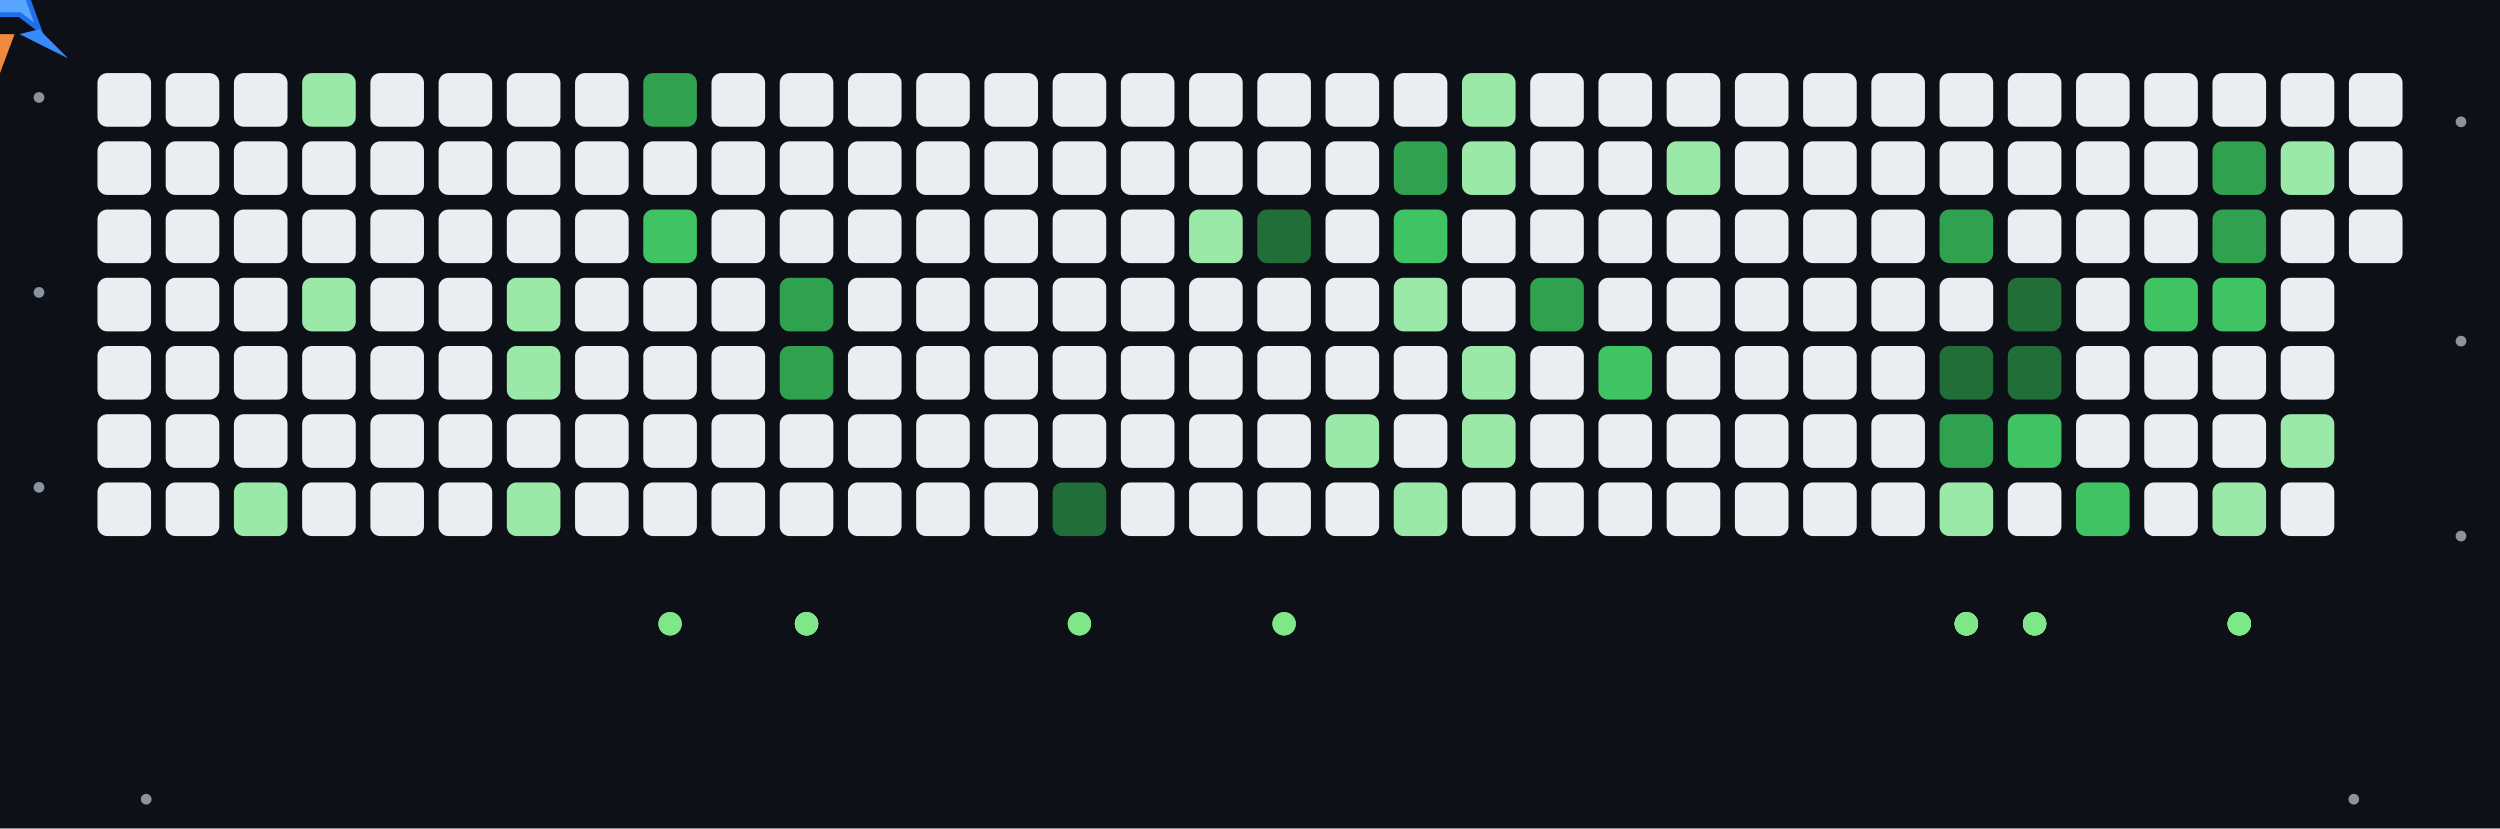
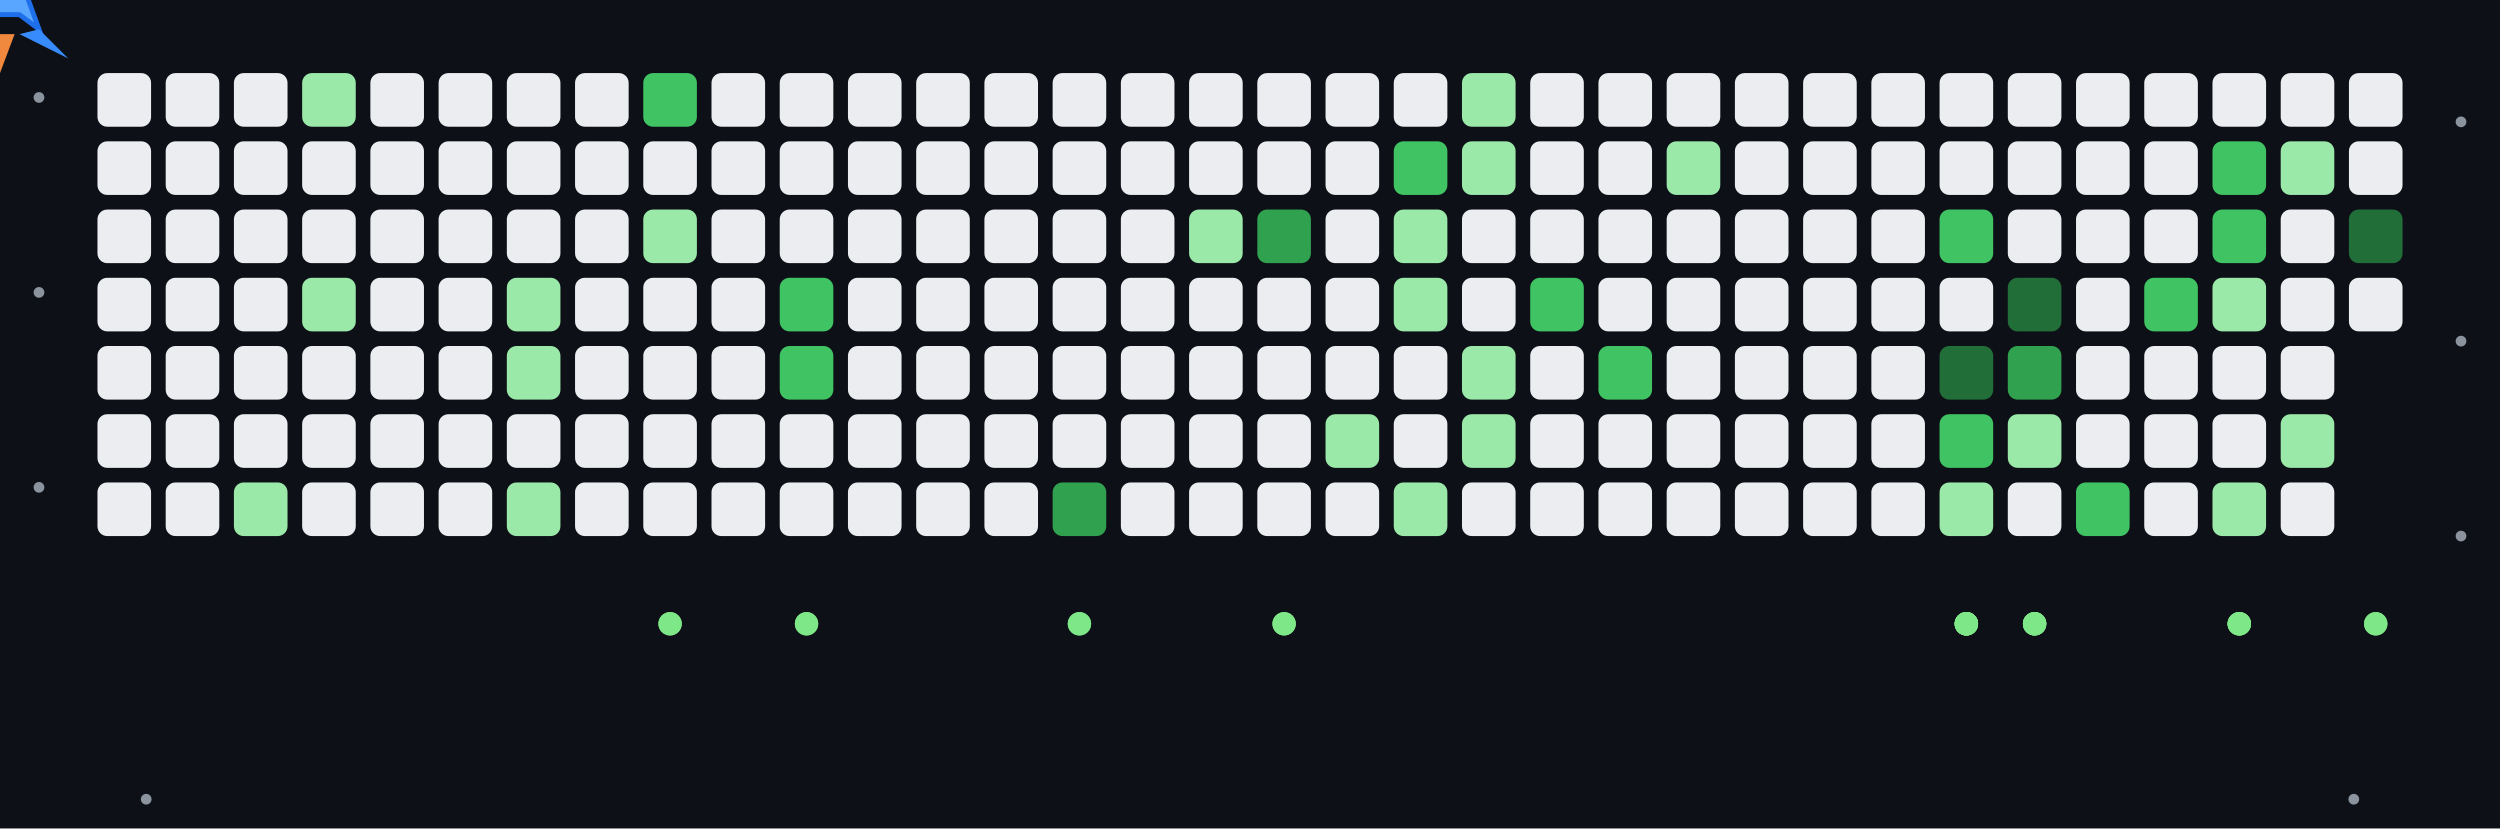
<svg xmlns="http://www.w3.org/2000/svg" viewBox="0 0 513 170">
  <rect x="0" y="0" width="513" height="170" fill="#0d1117" />
  <circle cx="8" cy="20" r="1.1" fill="#8b949e">
    <animate attributeName="opacity" values="0.2;1;0.2" dur="1.2s" repeatCount="indefinite" />
  </circle>
  <circle cx="8" cy="60" r="1.1" fill="#8b949e">
    <animate attributeName="opacity" values="0.2;1;0.2" dur="1.6s" repeatCount="indefinite" />
  </circle>
  <circle cx="8" cy="100" r="1.1" fill="#8b949e">
    <animate attributeName="opacity" values="0.2;1;0.2" dur="2s" repeatCount="indefinite" />
  </circle>
  <circle cx="505" cy="25" r="1.1" fill="#8b949e">
    <animate attributeName="opacity" values="0.2;1;0.2" dur="1.2s" repeatCount="indefinite" />
  </circle>
  <circle cx="505" cy="70" r="1.1" fill="#8b949e">
    <animate attributeName="opacity" values="0.2;1;0.2" dur="1.6s" repeatCount="indefinite" />
  </circle>
  <circle cx="505" cy="110" r="1.1" fill="#8b949e">
    <animate attributeName="opacity" values="0.2;1;0.2" dur="2s" repeatCount="indefinite" />
  </circle>
  <circle cx="30" cy="164" r="1.1" fill="#8b949e">
    <animate attributeName="opacity" values="0.2;1;0.2" dur="1.2s" repeatCount="indefinite" />
  </circle>
  <circle cx="483" cy="164" r="1.1" fill="#8b949e">
    <animate attributeName="opacity" values="0.2;1;0.2" dur="1.6s" repeatCount="indefinite" />
  </circle>
  <g id="grid">
    <rect x="20.00" y="15.00" width="11" height="11" rx="2" ry="2" fill="#ebedf0" />
    <rect x="20.00" y="29.00" width="11" height="11" rx="2" ry="2" fill="#ebedf0" />
    <rect x="20.00" y="43.00" width="11" height="11" rx="2" ry="2" fill="#ebedf0" />
    <rect x="20.00" y="57.00" width="11" height="11" rx="2" ry="2" fill="#ebedf0" />
    <rect x="20.00" y="71.00" width="11" height="11" rx="2" ry="2" fill="#ebedf0" />
    <rect x="20.00" y="85.00" width="11" height="11" rx="2" ry="2" fill="#ebedf0" />
    <rect x="20.00" y="99.00" width="11" height="11" rx="2" ry="2" fill="#ebedf0" />
    <rect x="34.00" y="15.00" width="11" height="11" rx="2" ry="2" fill="#ebedf0" />
    <rect x="34.00" y="29.00" width="11" height="11" rx="2" ry="2" fill="#ebedf0" />
    <rect x="34.00" y="43.00" width="11" height="11" rx="2" ry="2" fill="#ebedf0" />
    <rect x="34.00" y="57.00" width="11" height="11" rx="2" ry="2" fill="#ebedf0" />
    <rect x="34.00" y="71.00" width="11" height="11" rx="2" ry="2" fill="#ebedf0" />
    <rect x="34.00" y="85.00" width="11" height="11" rx="2" ry="2" fill="#ebedf0" />
    <rect x="34.00" y="99.00" width="11" height="11" rx="2" ry="2" fill="#ebedf0" />
    <rect x="48.00" y="15.00" width="11" height="11" rx="2" ry="2" fill="#ebedf0" />
    <rect x="48.00" y="29.00" width="11" height="11" rx="2" ry="2" fill="#ebedf0" />
    <rect x="48.00" y="43.00" width="11" height="11" rx="2" ry="2" fill="#ebedf0" />
    <rect x="48.00" y="57.00" width="11" height="11" rx="2" ry="2" fill="#ebedf0" />
    <rect x="48.00" y="71.00" width="11" height="11" rx="2" ry="2" fill="#ebedf0" />
    <rect x="48.00" y="85.00" width="11" height="11" rx="2" ry="2" fill="#ebedf0" />
    <rect x="48.00" y="99.00" width="11" height="11" rx="2" ry="2" fill="#9be9a8" />
    <rect x="62.00" y="15.00" width="11" height="11" rx="2" ry="2" fill="#9be9a8" />
    <rect x="62.00" y="29.00" width="11" height="11" rx="2" ry="2" fill="#ebedf0" />
    <rect x="62.00" y="43.00" width="11" height="11" rx="2" ry="2" fill="#ebedf0" />
    <rect x="62.00" y="57.00" width="11" height="11" rx="2" ry="2" fill="#9be9a8" />
    <rect x="62.00" y="71.00" width="11" height="11" rx="2" ry="2" fill="#ebedf0" />
    <rect x="62.00" y="85.00" width="11" height="11" rx="2" ry="2" fill="#ebedf0" />
    <rect x="62.00" y="99.00" width="11" height="11" rx="2" ry="2" fill="#ebedf0" />
    <rect x="76.00" y="15.00" width="11" height="11" rx="2" ry="2" fill="#ebedf0" />
    <rect x="76.00" y="29.00" width="11" height="11" rx="2" ry="2" fill="#ebedf0" />
    <rect x="76.00" y="43.00" width="11" height="11" rx="2" ry="2" fill="#ebedf0" />
    <rect x="76.00" y="57.00" width="11" height="11" rx="2" ry="2" fill="#ebedf0" />
    <rect x="76.00" y="71.00" width="11" height="11" rx="2" ry="2" fill="#ebedf0" />
    <rect x="76.00" y="85.00" width="11" height="11" rx="2" ry="2" fill="#ebedf0" />
    <rect x="76.00" y="99.00" width="11" height="11" rx="2" ry="2" fill="#ebedf0" />
    <rect x="90.00" y="15.00" width="11" height="11" rx="2" ry="2" fill="#ebedf0" />
    <rect x="90.00" y="29.00" width="11" height="11" rx="2" ry="2" fill="#ebedf0" />
    <rect x="90.00" y="43.00" width="11" height="11" rx="2" ry="2" fill="#ebedf0" />
    <rect x="90.00" y="57.00" width="11" height="11" rx="2" ry="2" fill="#ebedf0" />
    <rect x="90.00" y="71.00" width="11" height="11" rx="2" ry="2" fill="#ebedf0" />
    <rect x="90.00" y="85.00" width="11" height="11" rx="2" ry="2" fill="#ebedf0" />
    <rect x="90.00" y="99.00" width="11" height="11" rx="2" ry="2" fill="#ebedf0" />
    <rect x="104.00" y="15.00" width="11" height="11" rx="2" ry="2" fill="#ebedf0" />
    <rect x="104.00" y="29.00" width="11" height="11" rx="2" ry="2" fill="#ebedf0" />
    <rect x="104.00" y="43.00" width="11" height="11" rx="2" ry="2" fill="#ebedf0" />
    <rect x="104.00" y="57.00" width="11" height="11" rx="2" ry="2" fill="#9be9a8" />
    <rect x="104.00" y="71.00" width="11" height="11" rx="2" ry="2" fill="#9be9a8" />
    <rect x="104.00" y="85.00" width="11" height="11" rx="2" ry="2" fill="#ebedf0" />
    <rect x="104.00" y="99.00" width="11" height="11" rx="2" ry="2" fill="#9be9a8" />
    <rect x="118.00" y="15.00" width="11" height="11" rx="2" ry="2" fill="#ebedf0" />
    <rect x="118.00" y="29.00" width="11" height="11" rx="2" ry="2" fill="#ebedf0" />
    <rect x="118.00" y="43.00" width="11" height="11" rx="2" ry="2" fill="#ebedf0" />
    <rect x="118.00" y="57.00" width="11" height="11" rx="2" ry="2" fill="#ebedf0" />
    <rect x="118.00" y="71.00" width="11" height="11" rx="2" ry="2" fill="#ebedf0" />
    <rect x="118.00" y="85.00" width="11" height="11" rx="2" ry="2" fill="#ebedf0" />
    <rect x="118.00" y="99.00" width="11" height="11" rx="2" ry="2" fill="#ebedf0" />
-     <rect x="132.00" y="15.00" width="11" height="11" rx="2" ry="2" fill="#30a14e">
-       <animate attributeName="fill" dur="20s" repeatCount="indefinite" keyTimes="0;0.132;0.138;0.869;0.875;1" values="#30a14e;#30a14e;#39d353;#30a14e;#39d353;#30a14e" />
+     <rect x="132.00" y="15.00" width="11" height="11" rx="2" ry="2" fill="#40c463">
+       <animate attributeName="fill" dur="20s" repeatCount="indefinite" keyTimes="0;0.132;0.138;0.869;0.875;1" values="#40c463;#40c463;#39d353;#40c463;#39d353;#40c463" />
    </rect>
    <rect x="132.00" y="29.00" width="11" height="11" rx="2" ry="2" fill="#ebedf0" />
-     <rect x="132.00" y="43.00" width="11" height="11" rx="2" ry="2" fill="#40c463" />
+     <rect x="132.00" y="43.00" width="11" height="11" rx="2" ry="2" fill="#9be9a8" />
    <rect x="132.00" y="57.00" width="11" height="11" rx="2" ry="2" fill="#ebedf0" />
    <rect x="132.00" y="71.00" width="11" height="11" rx="2" ry="2" fill="#ebedf0" />
    <rect x="132.00" y="85.00" width="11" height="11" rx="2" ry="2" fill="#ebedf0" />
    <rect x="132.00" y="99.00" width="11" height="11" rx="2" ry="2" fill="#ebedf0" />
    <rect x="146.00" y="15.00" width="11" height="11" rx="2" ry="2" fill="#ebedf0" />
    <rect x="146.00" y="29.00" width="11" height="11" rx="2" ry="2" fill="#ebedf0" />
    <rect x="146.00" y="43.00" width="11" height="11" rx="2" ry="2" fill="#ebedf0" />
    <rect x="146.00" y="57.00" width="11" height="11" rx="2" ry="2" fill="#ebedf0" />
    <rect x="146.00" y="71.00" width="11" height="11" rx="2" ry="2" fill="#ebedf0" />
    <rect x="146.00" y="85.00" width="11" height="11" rx="2" ry="2" fill="#ebedf0" />
    <rect x="146.00" y="99.00" width="11" height="11" rx="2" ry="2" fill="#ebedf0" />
    <rect x="160.00" y="15.00" width="11" height="11" rx="2" ry="2" fill="#ebedf0" />
    <rect x="160.00" y="29.00" width="11" height="11" rx="2" ry="2" fill="#ebedf0" />
    <rect x="160.00" y="43.00" width="11" height="11" rx="2" ry="2" fill="#ebedf0" />
-     <rect x="160.00" y="57.00" width="11" height="11" rx="2" ry="2" fill="#30a14e">
-       <animate attributeName="fill" dur="20s" repeatCount="indefinite" keyTimes="0;0.159;0.165;0.841;0.847;1" values="#30a14e;#30a14e;#39d353;#30a14e;#39d353;#30a14e" />
-     </rect>
-     <rect x="160.00" y="71.00" width="11" height="11" rx="2" ry="2" fill="#30a14e">
-       <animate attributeName="fill" dur="20s" repeatCount="indefinite" keyTimes="0;0.159;0.165;0.841;0.847;1" values="#30a14e;#30a14e;#39d353;#30a14e;#39d353;#30a14e" />
+     <rect x="160.00" y="57.00" width="11" height="11" rx="2" ry="2" fill="#40c463" />
+     <rect x="160.00" y="71.00" width="11" height="11" rx="2" ry="2" fill="#40c463">
+       <animate attributeName="fill" dur="20s" repeatCount="indefinite" keyTimes="0;0.159;0.165;0.841;0.847;1" values="#40c463;#40c463;#39d353;#40c463;#39d353;#40c463" />
    </rect>
    <rect x="160.00" y="85.00" width="11" height="11" rx="2" ry="2" fill="#ebedf0" />
    <rect x="160.00" y="99.00" width="11" height="11" rx="2" ry="2" fill="#ebedf0" />
    <rect x="174.00" y="15.00" width="11" height="11" rx="2" ry="2" fill="#ebedf0" />
    <rect x="174.00" y="29.00" width="11" height="11" rx="2" ry="2" fill="#ebedf0" />
    <rect x="174.00" y="43.00" width="11" height="11" rx="2" ry="2" fill="#ebedf0" />
    <rect x="174.00" y="57.00" width="11" height="11" rx="2" ry="2" fill="#ebedf0" />
    <rect x="174.00" y="71.00" width="11" height="11" rx="2" ry="2" fill="#ebedf0" />
    <rect x="174.00" y="85.00" width="11" height="11" rx="2" ry="2" fill="#ebedf0" />
    <rect x="174.00" y="99.00" width="11" height="11" rx="2" ry="2" fill="#ebedf0" />
    <rect x="188.00" y="15.00" width="11" height="11" rx="2" ry="2" fill="#ebedf0" />
    <rect x="188.00" y="29.00" width="11" height="11" rx="2" ry="2" fill="#ebedf0" />
    <rect x="188.00" y="43.00" width="11" height="11" rx="2" ry="2" fill="#ebedf0" />
    <rect x="188.00" y="57.00" width="11" height="11" rx="2" ry="2" fill="#ebedf0" />
    <rect x="188.00" y="71.00" width="11" height="11" rx="2" ry="2" fill="#ebedf0" />
    <rect x="188.00" y="85.00" width="11" height="11" rx="2" ry="2" fill="#ebedf0" />
    <rect x="188.00" y="99.00" width="11" height="11" rx="2" ry="2" fill="#ebedf0" />
    <rect x="202.00" y="15.00" width="11" height="11" rx="2" ry="2" fill="#ebedf0" />
    <rect x="202.00" y="29.00" width="11" height="11" rx="2" ry="2" fill="#ebedf0" />
    <rect x="202.00" y="43.00" width="11" height="11" rx="2" ry="2" fill="#ebedf0" />
    <rect x="202.00" y="57.00" width="11" height="11" rx="2" ry="2" fill="#ebedf0" />
    <rect x="202.00" y="71.00" width="11" height="11" rx="2" ry="2" fill="#ebedf0" />
    <rect x="202.00" y="85.00" width="11" height="11" rx="2" ry="2" fill="#ebedf0" />
    <rect x="202.00" y="99.00" width="11" height="11" rx="2" ry="2" fill="#ebedf0" />
    <rect x="216.00" y="15.00" width="11" height="11" rx="2" ry="2" fill="#ebedf0" />
    <rect x="216.00" y="29.00" width="11" height="11" rx="2" ry="2" fill="#ebedf0" />
    <rect x="216.00" y="43.00" width="11" height="11" rx="2" ry="2" fill="#ebedf0" />
    <rect x="216.00" y="57.00" width="11" height="11" rx="2" ry="2" fill="#ebedf0" />
    <rect x="216.00" y="71.00" width="11" height="11" rx="2" ry="2" fill="#ebedf0" />
    <rect x="216.00" y="85.00" width="11" height="11" rx="2" ry="2" fill="#ebedf0" />
-     <rect x="216.00" y="99.00" width="11" height="11" rx="2" ry="2" fill="#216e39">
-       <animate attributeName="fill" dur="20s" repeatCount="indefinite" keyTimes="0;0.215;0.221;0.785;0.791;1" values="#216e39;#216e39;#39d353;#216e39;#39d353;#216e39" />
+     <rect x="216.00" y="99.00" width="11" height="11" rx="2" ry="2" fill="#30a14e">
+       <animate attributeName="fill" dur="20s" repeatCount="indefinite" keyTimes="0;0.215;0.221;0.785;0.791;1" values="#30a14e;#30a14e;#39d353;#30a14e;#39d353;#30a14e" />
    </rect>
    <rect x="230.00" y="15.00" width="11" height="11" rx="2" ry="2" fill="#ebedf0" />
    <rect x="230.00" y="29.00" width="11" height="11" rx="2" ry="2" fill="#ebedf0" />
    <rect x="230.00" y="43.00" width="11" height="11" rx="2" ry="2" fill="#ebedf0" />
    <rect x="230.00" y="57.00" width="11" height="11" rx="2" ry="2" fill="#ebedf0" />
    <rect x="230.00" y="71.00" width="11" height="11" rx="2" ry="2" fill="#ebedf0" />
    <rect x="230.00" y="85.00" width="11" height="11" rx="2" ry="2" fill="#ebedf0" />
    <rect x="230.00" y="99.00" width="11" height="11" rx="2" ry="2" fill="#ebedf0" />
    <rect x="244.00" y="15.00" width="11" height="11" rx="2" ry="2" fill="#ebedf0" />
    <rect x="244.00" y="29.00" width="11" height="11" rx="2" ry="2" fill="#ebedf0" />
    <rect x="244.00" y="43.00" width="11" height="11" rx="2" ry="2" fill="#9be9a8" />
    <rect x="244.00" y="57.00" width="11" height="11" rx="2" ry="2" fill="#ebedf0" />
    <rect x="244.00" y="71.00" width="11" height="11" rx="2" ry="2" fill="#ebedf0" />
    <rect x="244.00" y="85.00" width="11" height="11" rx="2" ry="2" fill="#ebedf0" />
    <rect x="244.00" y="99.00" width="11" height="11" rx="2" ry="2" fill="#ebedf0" />
    <rect x="258.00" y="15.00" width="11" height="11" rx="2" ry="2" fill="#ebedf0" />
    <rect x="258.00" y="29.00" width="11" height="11" rx="2" ry="2" fill="#ebedf0" />
-     <rect x="258.00" y="43.00" width="11" height="11" rx="2" ry="2" fill="#216e39">
-       <animate attributeName="fill" dur="20s" repeatCount="indefinite" keyTimes="0;0.257;0.263;0.743;0.749;1" values="#216e39;#216e39;#39d353;#216e39;#39d353;#216e39" />
+     <rect x="258.00" y="43.00" width="11" height="11" rx="2" ry="2" fill="#30a14e">
+       <animate attributeName="fill" dur="20s" repeatCount="indefinite" keyTimes="0;0.257;0.263;0.743;0.749;1" values="#30a14e;#30a14e;#39d353;#30a14e;#39d353;#30a14e" />
    </rect>
    <rect x="258.00" y="57.00" width="11" height="11" rx="2" ry="2" fill="#ebedf0" />
    <rect x="258.00" y="71.00" width="11" height="11" rx="2" ry="2" fill="#ebedf0" />
    <rect x="258.00" y="85.00" width="11" height="11" rx="2" ry="2" fill="#ebedf0" />
    <rect x="258.00" y="99.00" width="11" height="11" rx="2" ry="2" fill="#ebedf0" />
    <rect x="272.00" y="15.00" width="11" height="11" rx="2" ry="2" fill="#ebedf0" />
    <rect x="272.00" y="29.00" width="11" height="11" rx="2" ry="2" fill="#ebedf0" />
    <rect x="272.00" y="43.00" width="11" height="11" rx="2" ry="2" fill="#ebedf0" />
    <rect x="272.00" y="57.00" width="11" height="11" rx="2" ry="2" fill="#ebedf0" />
    <rect x="272.00" y="71.00" width="11" height="11" rx="2" ry="2" fill="#ebedf0" />
    <rect x="272.00" y="85.00" width="11" height="11" rx="2" ry="2" fill="#9be9a8" />
    <rect x="272.00" y="99.00" width="11" height="11" rx="2" ry="2" fill="#ebedf0" />
    <rect x="286.00" y="15.00" width="11" height="11" rx="2" ry="2" fill="#ebedf0" />
-     <rect x="286.00" y="29.00" width="11" height="11" rx="2" ry="2" fill="#30a14e" />
-     <rect x="286.00" y="43.00" width="11" height="11" rx="2" ry="2" fill="#40c463" />
+     <rect x="286.00" y="29.00" width="11" height="11" rx="2" ry="2" fill="#40c463" />
+     <rect x="286.00" y="43.00" width="11" height="11" rx="2" ry="2" fill="#9be9a8" />
    <rect x="286.00" y="57.00" width="11" height="11" rx="2" ry="2" fill="#9be9a8" />
    <rect x="286.00" y="71.00" width="11" height="11" rx="2" ry="2" fill="#ebedf0" />
    <rect x="286.00" y="85.00" width="11" height="11" rx="2" ry="2" fill="#ebedf0" />
    <rect x="286.00" y="99.00" width="11" height="11" rx="2" ry="2" fill="#9be9a8" />
    <rect x="300.00" y="15.00" width="11" height="11" rx="2" ry="2" fill="#9be9a8" />
    <rect x="300.00" y="29.00" width="11" height="11" rx="2" ry="2" fill="#9be9a8" />
    <rect x="300.00" y="43.00" width="11" height="11" rx="2" ry="2" fill="#ebedf0" />
    <rect x="300.00" y="57.00" width="11" height="11" rx="2" ry="2" fill="#ebedf0" />
    <rect x="300.00" y="71.00" width="11" height="11" rx="2" ry="2" fill="#9be9a8" />
    <rect x="300.00" y="85.00" width="11" height="11" rx="2" ry="2" fill="#9be9a8" />
    <rect x="300.00" y="99.00" width="11" height="11" rx="2" ry="2" fill="#ebedf0" />
    <rect x="314.00" y="15.00" width="11" height="11" rx="2" ry="2" fill="#ebedf0" />
    <rect x="314.00" y="29.00" width="11" height="11" rx="2" ry="2" fill="#ebedf0" />
    <rect x="314.00" y="43.00" width="11" height="11" rx="2" ry="2" fill="#ebedf0" />
-     <rect x="314.00" y="57.00" width="11" height="11" rx="2" ry="2" fill="#30a14e" />
+     <rect x="314.00" y="57.00" width="11" height="11" rx="2" ry="2" fill="#40c463" />
    <rect x="314.00" y="71.00" width="11" height="11" rx="2" ry="2" fill="#ebedf0" />
    <rect x="314.00" y="85.00" width="11" height="11" rx="2" ry="2" fill="#ebedf0" />
    <rect x="314.00" y="99.00" width="11" height="11" rx="2" ry="2" fill="#ebedf0" />
    <rect x="328.00" y="15.00" width="11" height="11" rx="2" ry="2" fill="#ebedf0" />
    <rect x="328.00" y="29.00" width="11" height="11" rx="2" ry="2" fill="#ebedf0" />
    <rect x="328.00" y="43.00" width="11" height="11" rx="2" ry="2" fill="#ebedf0" />
    <rect x="328.00" y="57.00" width="11" height="11" rx="2" ry="2" fill="#ebedf0" />
    <rect x="328.00" y="71.00" width="11" height="11" rx="2" ry="2" fill="#40c463" />
    <rect x="328.00" y="85.00" width="11" height="11" rx="2" ry="2" fill="#ebedf0" />
    <rect x="328.00" y="99.00" width="11" height="11" rx="2" ry="2" fill="#ebedf0" />
    <rect x="342.00" y="15.00" width="11" height="11" rx="2" ry="2" fill="#ebedf0" />
    <rect x="342.00" y="29.00" width="11" height="11" rx="2" ry="2" fill="#9be9a8" />
    <rect x="342.00" y="43.00" width="11" height="11" rx="2" ry="2" fill="#ebedf0" />
    <rect x="342.00" y="57.00" width="11" height="11" rx="2" ry="2" fill="#ebedf0" />
    <rect x="342.00" y="71.00" width="11" height="11" rx="2" ry="2" fill="#ebedf0" />
    <rect x="342.00" y="85.00" width="11" height="11" rx="2" ry="2" fill="#ebedf0" />
    <rect x="342.00" y="99.00" width="11" height="11" rx="2" ry="2" fill="#ebedf0" />
    <rect x="356.00" y="15.00" width="11" height="11" rx="2" ry="2" fill="#ebedf0" />
    <rect x="356.00" y="29.00" width="11" height="11" rx="2" ry="2" fill="#ebedf0" />
    <rect x="356.00" y="43.00" width="11" height="11" rx="2" ry="2" fill="#ebedf0" />
    <rect x="356.00" y="57.00" width="11" height="11" rx="2" ry="2" fill="#ebedf0" />
    <rect x="356.00" y="71.00" width="11" height="11" rx="2" ry="2" fill="#ebedf0" />
    <rect x="356.00" y="85.00" width="11" height="11" rx="2" ry="2" fill="#ebedf0" />
    <rect x="356.00" y="99.00" width="11" height="11" rx="2" ry="2" fill="#ebedf0" />
    <rect x="370.00" y="15.00" width="11" height="11" rx="2" ry="2" fill="#ebedf0" />
    <rect x="370.00" y="29.00" width="11" height="11" rx="2" ry="2" fill="#ebedf0" />
    <rect x="370.00" y="43.00" width="11" height="11" rx="2" ry="2" fill="#ebedf0" />
    <rect x="370.00" y="57.00" width="11" height="11" rx="2" ry="2" fill="#ebedf0" />
    <rect x="370.00" y="71.00" width="11" height="11" rx="2" ry="2" fill="#ebedf0" />
    <rect x="370.00" y="85.00" width="11" height="11" rx="2" ry="2" fill="#ebedf0" />
    <rect x="370.00" y="99.00" width="11" height="11" rx="2" ry="2" fill="#ebedf0" />
    <rect x="384.00" y="15.00" width="11" height="11" rx="2" ry="2" fill="#ebedf0" />
    <rect x="384.00" y="29.00" width="11" height="11" rx="2" ry="2" fill="#ebedf0" />
    <rect x="384.00" y="43.00" width="11" height="11" rx="2" ry="2" fill="#ebedf0" />
    <rect x="384.00" y="57.00" width="11" height="11" rx="2" ry="2" fill="#ebedf0" />
    <rect x="384.00" y="71.00" width="11" height="11" rx="2" ry="2" fill="#ebedf0" />
    <rect x="384.00" y="85.00" width="11" height="11" rx="2" ry="2" fill="#ebedf0" />
    <rect x="384.00" y="99.00" width="11" height="11" rx="2" ry="2" fill="#ebedf0" />
    <rect x="398.00" y="15.00" width="11" height="11" rx="2" ry="2" fill="#ebedf0" />
    <rect x="398.00" y="29.00" width="11" height="11" rx="2" ry="2" fill="#ebedf0" />
-     <rect x="398.00" y="43.00" width="11" height="11" rx="2" ry="2" fill="#30a14e">
-       <animate attributeName="fill" dur="20s" repeatCount="indefinite" keyTimes="0;0.396;0.402;0.604;0.61;1" values="#30a14e;#30a14e;#39d353;#30a14e;#39d353;#30a14e" />
+     <rect x="398.00" y="43.00" width="11" height="11" rx="2" ry="2" fill="#40c463">
+       <animate attributeName="fill" dur="20s" repeatCount="indefinite" keyTimes="0;0.396;0.402;0.604;0.61;1" values="#40c463;#40c463;#39d353;#40c463;#39d353;#40c463" />
    </rect>
    <rect x="398.00" y="57.00" width="11" height="11" rx="2" ry="2" fill="#ebedf0" />
    <rect x="398.00" y="71.00" width="11" height="11" rx="2" ry="2" fill="#216e39">
      <animate attributeName="fill" dur="20s" repeatCount="indefinite" keyTimes="0;0.396;0.402;0.604;0.61;1" values="#216e39;#216e39;#39d353;#216e39;#39d353;#216e39" />
    </rect>
-     <rect x="398.00" y="85.00" width="11" height="11" rx="2" ry="2" fill="#30a14e">
-       <animate attributeName="fill" dur="20s" repeatCount="indefinite" keyTimes="0;0.396;0.402;0.604;0.61;1" values="#30a14e;#30a14e;#39d353;#30a14e;#39d353;#30a14e" />
+     <rect x="398.00" y="85.00" width="11" height="11" rx="2" ry="2" fill="#40c463">
+       <animate attributeName="fill" dur="20s" repeatCount="indefinite" keyTimes="0;0.396;0.402;0.604;0.61;1" values="#40c463;#40c463;#39d353;#40c463;#39d353;#40c463" />
    </rect>
    <rect x="398.00" y="99.00" width="11" height="11" rx="2" ry="2" fill="#9be9a8" />
    <rect x="412.00" y="15.00" width="11" height="11" rx="2" ry="2" fill="#ebedf0" />
    <rect x="412.00" y="29.00" width="11" height="11" rx="2" ry="2" fill="#ebedf0" />
    <rect x="412.00" y="43.00" width="11" height="11" rx="2" ry="2" fill="#ebedf0" />
    <rect x="412.00" y="57.00" width="11" height="11" rx="2" ry="2" fill="#216e39">
      <animate attributeName="fill" dur="20s" repeatCount="indefinite" keyTimes="0;0.41;0.416;0.59;0.596;1" values="#216e39;#216e39;#39d353;#216e39;#39d353;#216e39" />
    </rect>
-     <rect x="412.00" y="71.00" width="11" height="11" rx="2" ry="2" fill="#216e39">
-       <animate attributeName="fill" dur="20s" repeatCount="indefinite" keyTimes="0;0.41;0.416;0.59;0.596;1" values="#216e39;#216e39;#39d353;#216e39;#39d353;#216e39" />
-     </rect>
-     <rect x="412.00" y="85.00" width="11" height="11" rx="2" ry="2" fill="#40c463" />
+     <rect x="412.00" y="71.00" width="11" height="11" rx="2" ry="2" fill="#30a14e">
+       <animate attributeName="fill" dur="20s" repeatCount="indefinite" keyTimes="0;0.41;0.416;0.59;0.596;1" values="#30a14e;#30a14e;#39d353;#30a14e;#39d353;#30a14e" />
+     </rect>
+     <rect x="412.00" y="85.00" width="11" height="11" rx="2" ry="2" fill="#9be9a8" />
    <rect x="412.00" y="99.00" width="11" height="11" rx="2" ry="2" fill="#ebedf0" />
    <rect x="426.00" y="15.00" width="11" height="11" rx="2" ry="2" fill="#ebedf0" />
    <rect x="426.00" y="29.00" width="11" height="11" rx="2" ry="2" fill="#ebedf0" />
    <rect x="426.00" y="43.00" width="11" height="11" rx="2" ry="2" fill="#ebedf0" />
    <rect x="426.00" y="57.00" width="11" height="11" rx="2" ry="2" fill="#ebedf0" />
    <rect x="426.00" y="71.00" width="11" height="11" rx="2" ry="2" fill="#ebedf0" />
    <rect x="426.00" y="85.00" width="11" height="11" rx="2" ry="2" fill="#ebedf0" />
    <rect x="426.00" y="99.00" width="11" height="11" rx="2" ry="2" fill="#40c463" />
    <rect x="440.00" y="15.00" width="11" height="11" rx="2" ry="2" fill="#ebedf0" />
    <rect x="440.00" y="29.00" width="11" height="11" rx="2" ry="2" fill="#ebedf0" />
    <rect x="440.00" y="43.00" width="11" height="11" rx="2" ry="2" fill="#ebedf0" />
    <rect x="440.00" y="57.00" width="11" height="11" rx="2" ry="2" fill="#40c463" />
    <rect x="440.00" y="71.00" width="11" height="11" rx="2" ry="2" fill="#ebedf0" />
    <rect x="440.00" y="85.00" width="11" height="11" rx="2" ry="2" fill="#ebedf0" />
    <rect x="440.00" y="99.00" width="11" height="11" rx="2" ry="2" fill="#ebedf0" />
    <rect x="454.00" y="15.00" width="11" height="11" rx="2" ry="2" fill="#ebedf0" />
-     <rect x="454.00" y="29.00" width="11" height="11" rx="2" ry="2" fill="#30a14e">
-       <animate attributeName="fill" dur="20s" repeatCount="indefinite" keyTimes="0;0.452;0.458;0.548;0.554;1" values="#30a14e;#30a14e;#39d353;#30a14e;#39d353;#30a14e" />
-     </rect>
-     <rect x="454.00" y="43.00" width="11" height="11" rx="2" ry="2" fill="#30a14e">
-       <animate attributeName="fill" dur="20s" repeatCount="indefinite" keyTimes="0;0.452;0.458;0.548;0.554;1" values="#30a14e;#30a14e;#39d353;#30a14e;#39d353;#30a14e" />
-     </rect>
-     <rect x="454.00" y="57.00" width="11" height="11" rx="2" ry="2" fill="#40c463" />
+     <rect x="454.00" y="29.00" width="11" height="11" rx="2" ry="2" fill="#40c463">
+       <animate attributeName="fill" dur="20s" repeatCount="indefinite" keyTimes="0;0.452;0.458;0.548;0.554;1" values="#40c463;#40c463;#39d353;#40c463;#39d353;#40c463" />
+     </rect>
+     <rect x="454.00" y="43.00" width="11" height="11" rx="2" ry="2" fill="#40c463">
+       <animate attributeName="fill" dur="20s" repeatCount="indefinite" keyTimes="0;0.452;0.458;0.548;0.554;1" values="#40c463;#40c463;#39d353;#40c463;#39d353;#40c463" />
+     </rect>
+     <rect x="454.00" y="57.00" width="11" height="11" rx="2" ry="2" fill="#9be9a8" />
    <rect x="454.00" y="71.00" width="11" height="11" rx="2" ry="2" fill="#ebedf0" />
    <rect x="454.00" y="85.00" width="11" height="11" rx="2" ry="2" fill="#ebedf0" />
    <rect x="454.00" y="99.00" width="11" height="11" rx="2" ry="2" fill="#9be9a8" />
    <rect x="468.00" y="15.00" width="11" height="11" rx="2" ry="2" fill="#ebedf0" />
    <rect x="468.00" y="29.00" width="11" height="11" rx="2" ry="2" fill="#9be9a8" />
    <rect x="468.00" y="43.00" width="11" height="11" rx="2" ry="2" fill="#ebedf0" />
    <rect x="468.00" y="57.00" width="11" height="11" rx="2" ry="2" fill="#ebedf0" />
    <rect x="468.00" y="71.00" width="11" height="11" rx="2" ry="2" fill="#ebedf0" />
    <rect x="468.00" y="85.00" width="11" height="11" rx="2" ry="2" fill="#9be9a8" />
    <rect x="468.00" y="99.00" width="11" height="11" rx="2" ry="2" fill="#ebedf0" />
    <rect x="482.00" y="15.00" width="11" height="11" rx="2" ry="2" fill="#ebedf0" />
    <rect x="482.00" y="29.00" width="11" height="11" rx="2" ry="2" fill="#ebedf0" />
-     <rect x="482.00" y="43.00" width="11" height="11" rx="2" ry="2" fill="#ebedf0" />
+     <rect x="482.00" y="43.00" width="11" height="11" rx="2" ry="2" fill="#216e39">
+       <animate attributeName="fill" dur="20s" repeatCount="indefinite" keyTimes="0;0.48;0.486;0.52;0.526;1" values="#216e39;#216e39;#39d353;#216e39;#39d353;#216e39" />
+     </rect>
+     <rect x="482.00" y="57.00" width="11" height="11" rx="2" ry="2" fill="#ebedf0" />
  </g>
  <g id="bullets">
    <circle cx="137.5" cy="128" r="2.4" fill="#7ee787">
      <animate attributeName="cy" dur="20s" repeatCount="indefinite" keyTimes="0;0.114;0.132;1" values="128;128;20.5;20.5" />
      <animate attributeName="opacity" dur="20s" repeatCount="indefinite" keyTimes="0;0.114;0.132;0.138;1" values="0;1;1;0;0" />
    </circle>
    <circle cx="165.5" cy="128" r="2.4" fill="#7ee787">
-       <animate attributeName="cy" dur="20s" repeatCount="indefinite" keyTimes="0;0.141;0.159;1" values="128;128;62.5;62.5" />
-       <animate attributeName="opacity" dur="20s" repeatCount="indefinite" keyTimes="0;0.141;0.159;0.165;1" values="0;1;1;0;0" />
-     </circle>
-     <circle cx="165.5" cy="128" r="2.4" fill="#7ee787">
      <animate attributeName="cy" dur="20s" repeatCount="indefinite" keyTimes="0;0.141;0.159;1" values="128;128;76.5;76.5" />
      <animate attributeName="opacity" dur="20s" repeatCount="indefinite" keyTimes="0;0.141;0.159;0.165;1" values="0;1;1;0;0" />
    </circle>
    <circle cx="221.5" cy="128" r="2.4" fill="#7ee787">
      <animate attributeName="cy" dur="20s" repeatCount="indefinite" keyTimes="0;0.197;0.215;1" values="128;128;104.5;104.5" />
      <animate attributeName="opacity" dur="20s" repeatCount="indefinite" keyTimes="0;0.197;0.215;0.221;1" values="0;1;1;0;0" />
    </circle>
    <circle cx="263.5" cy="128" r="2.4" fill="#7ee787">
      <animate attributeName="cy" dur="20s" repeatCount="indefinite" keyTimes="0;0.239;0.257;1" values="128;128;48.5;48.5" />
      <animate attributeName="opacity" dur="20s" repeatCount="indefinite" keyTimes="0;0.239;0.257;0.263;1" values="0;1;1;0;0" />
    </circle>
    <circle cx="403.5" cy="128" r="2.4" fill="#7ee787">
      <animate attributeName="cy" dur="20s" repeatCount="indefinite" keyTimes="0;0.378;0.396;1" values="128;128;48.5;48.5" />
      <animate attributeName="opacity" dur="20s" repeatCount="indefinite" keyTimes="0;0.378;0.396;0.402;1" values="0;1;1;0;0" />
    </circle>
    <circle cx="403.5" cy="128" r="2.4" fill="#7ee787">
      <animate attributeName="cy" dur="20s" repeatCount="indefinite" keyTimes="0;0.378;0.396;1" values="128;128;76.5;76.5" />
      <animate attributeName="opacity" dur="20s" repeatCount="indefinite" keyTimes="0;0.378;0.396;0.402;1" values="0;1;1;0;0" />
    </circle>
    <circle cx="403.5" cy="128" r="2.4" fill="#7ee787">
      <animate attributeName="cy" dur="20s" repeatCount="indefinite" keyTimes="0;0.378;0.396;1" values="128;128;90.5;90.5" />
      <animate attributeName="opacity" dur="20s" repeatCount="indefinite" keyTimes="0;0.378;0.396;0.402;1" values="0;1;1;0;0" />
    </circle>
    <circle cx="417.5" cy="128" r="2.4" fill="#7ee787">
      <animate attributeName="cy" dur="20s" repeatCount="indefinite" keyTimes="0;0.392;0.41;1" values="128;128;62.5;62.5" />
      <animate attributeName="opacity" dur="20s" repeatCount="indefinite" keyTimes="0;0.392;0.41;0.416;1" values="0;1;1;0;0" />
    </circle>
    <circle cx="417.5" cy="128" r="2.4" fill="#7ee787">
      <animate attributeName="cy" dur="20s" repeatCount="indefinite" keyTimes="0;0.392;0.41;1" values="128;128;76.5;76.5" />
      <animate attributeName="opacity" dur="20s" repeatCount="indefinite" keyTimes="0;0.392;0.41;0.416;1" values="0;1;1;0;0" />
    </circle>
    <circle cx="459.5" cy="128" r="2.4" fill="#7ee787">
      <animate attributeName="cy" dur="20s" repeatCount="indefinite" keyTimes="0;0.434;0.452;1" values="128;128;34.5;34.5" />
      <animate attributeName="opacity" dur="20s" repeatCount="indefinite" keyTimes="0;0.434;0.452;0.458;1" values="0;1;1;0;0" />
    </circle>
    <circle cx="459.5" cy="128" r="2.4" fill="#7ee787">
      <animate attributeName="cy" dur="20s" repeatCount="indefinite" keyTimes="0;0.434;0.452;1" values="128;128;48.5;48.5" />
      <animate attributeName="opacity" dur="20s" repeatCount="indefinite" keyTimes="0;0.434;0.452;0.458;1" values="0;1;1;0;0" />
    </circle>
+     <circle cx="487.5" cy="128" r="2.4" fill="#7ee787">
+       <animate attributeName="cy" dur="20s" repeatCount="indefinite" keyTimes="0;0.462;0.48;1" values="128;128;48.5;48.5" />
+       <animate attributeName="opacity" dur="20s" repeatCount="indefinite" keyTimes="0;0.462;0.48;0.486;1" values="0;1;1;0;0" />
+     </circle>
+     <circle cx="487.5" cy="128" r="2.4" fill="#7ee787">
+       <animate attributeName="cy" dur="20s" repeatCount="indefinite" keyTimes="0;0.502;0.52;1" values="128;128;48.5;48.5" />
+       <animate attributeName="opacity" dur="20s" repeatCount="indefinite" keyTimes="0;0.502;0.52;0.526;1" values="0;1;1;0;0" />
+     </circle>
    <circle cx="459.5" cy="128" r="2.4" fill="#7ee787">
      <animate attributeName="cy" dur="20s" repeatCount="indefinite" keyTimes="0;0.53;0.548;1" values="128;128;48.5;48.5" />
      <animate attributeName="opacity" dur="20s" repeatCount="indefinite" keyTimes="0;0.53;0.548;0.554;1" values="0;1;1;0;0" />
    </circle>
    <circle cx="459.5" cy="128" r="2.4" fill="#7ee787">
      <animate attributeName="cy" dur="20s" repeatCount="indefinite" keyTimes="0;0.53;0.548;1" values="128;128;34.5;34.5" />
      <animate attributeName="opacity" dur="20s" repeatCount="indefinite" keyTimes="0;0.53;0.548;0.554;1" values="0;1;1;0;0" />
    </circle>
    <circle cx="417.5" cy="128" r="2.4" fill="#7ee787">
      <animate attributeName="cy" dur="20s" repeatCount="indefinite" keyTimes="0;0.572;0.59;1" values="128;128;76.5;76.5" />
      <animate attributeName="opacity" dur="20s" repeatCount="indefinite" keyTimes="0;0.572;0.59;0.596;1" values="0;1;1;0;0" />
    </circle>
    <circle cx="417.5" cy="128" r="2.4" fill="#7ee787">
      <animate attributeName="cy" dur="20s" repeatCount="indefinite" keyTimes="0;0.572;0.59;1" values="128;128;62.5;62.5" />
      <animate attributeName="opacity" dur="20s" repeatCount="indefinite" keyTimes="0;0.572;0.59;0.596;1" values="0;1;1;0;0" />
    </circle>
    <circle cx="403.5" cy="128" r="2.4" fill="#7ee787">
      <animate attributeName="cy" dur="20s" repeatCount="indefinite" keyTimes="0;0.586;0.604;1" values="128;128;90.5;90.5" />
      <animate attributeName="opacity" dur="20s" repeatCount="indefinite" keyTimes="0;0.586;0.604;0.61;1" values="0;1;1;0;0" />
    </circle>
    <circle cx="403.5" cy="128" r="2.4" fill="#7ee787">
      <animate attributeName="cy" dur="20s" repeatCount="indefinite" keyTimes="0;0.586;0.604;1" values="128;128;76.5;76.5" />
      <animate attributeName="opacity" dur="20s" repeatCount="indefinite" keyTimes="0;0.586;0.604;0.61;1" values="0;1;1;0;0" />
    </circle>
    <circle cx="403.5" cy="128" r="2.4" fill="#7ee787">
      <animate attributeName="cy" dur="20s" repeatCount="indefinite" keyTimes="0;0.586;0.604;1" values="128;128;48.5;48.5" />
      <animate attributeName="opacity" dur="20s" repeatCount="indefinite" keyTimes="0;0.586;0.604;0.61;1" values="0;1;1;0;0" />
    </circle>
    <circle cx="263.5" cy="128" r="2.4" fill="#7ee787">
      <animate attributeName="cy" dur="20s" repeatCount="indefinite" keyTimes="0;0.725;0.743;1" values="128;128;48.5;48.5" />
      <animate attributeName="opacity" dur="20s" repeatCount="indefinite" keyTimes="0;0.725;0.743;0.749;1" values="0;1;1;0;0" />
    </circle>
    <circle cx="221.5" cy="128" r="2.4" fill="#7ee787">
      <animate attributeName="cy" dur="20s" repeatCount="indefinite" keyTimes="0;0.767;0.785;1" values="128;128;104.5;104.5" />
      <animate attributeName="opacity" dur="20s" repeatCount="indefinite" keyTimes="0;0.767;0.785;0.791;1" values="0;1;1;0;0" />
    </circle>
    <circle cx="165.5" cy="128" r="2.4" fill="#7ee787">
      <animate attributeName="cy" dur="20s" repeatCount="indefinite" keyTimes="0;0.823;0.841;1" values="128;128;76.5;76.5" />
-       <animate attributeName="opacity" dur="20s" repeatCount="indefinite" keyTimes="0;0.823;0.841;0.847;1" values="0;1;1;0;0" />
-     </circle>
-     <circle cx="165.5" cy="128" r="2.4" fill="#7ee787">
-       <animate attributeName="cy" dur="20s" repeatCount="indefinite" keyTimes="0;0.823;0.841;1" values="128;128;62.5;62.5" />
      <animate attributeName="opacity" dur="20s" repeatCount="indefinite" keyTimes="0;0.823;0.841;0.847;1" values="0;1;1;0;0" />
    </circle>
    <circle cx="137.5" cy="128" r="2.4" fill="#7ee787">
      <animate attributeName="cy" dur="20s" repeatCount="indefinite" keyTimes="0;0.851;0.869;1" values="128;128;20.5;20.5" />
      <animate attributeName="opacity" dur="20s" repeatCount="indefinite" keyTimes="0;0.851;0.869;0.875;1" values="0;1;1;0;0" />
    </circle>
  </g>
  <g id="blasts">
    <circle cx="137.5" cy="20.5" r="0" fill="none" stroke="#56d364" stroke-width="1.6" opacity="0">
      <animate attributeName="r" dur="20s" repeatCount="indefinite" keyTimes="0;0.132;0.149;1" values="0;1;9;9" />
      <animate attributeName="opacity" dur="20s" repeatCount="indefinite" keyTimes="0;0.132;0.149;1" values="0;1;1;0" />
    </circle>
-     <circle cx="165.5" cy="62.5" r="0" fill="none" stroke="#56d364" stroke-width="1.6" opacity="0">
-       <animate attributeName="r" dur="20s" repeatCount="indefinite" keyTimes="0;0.159;0.177;1" values="0;1;9;9" />
-       <animate attributeName="opacity" dur="20s" repeatCount="indefinite" keyTimes="0;0.159;0.177;1" values="0;1;1;0" />
-     </circle>
    <circle cx="165.5" cy="76.5" r="0" fill="none" stroke="#56d364" stroke-width="1.6" opacity="0">
      <animate attributeName="r" dur="20s" repeatCount="indefinite" keyTimes="0;0.159;0.177;1" values="0;1;9;9" />
      <animate attributeName="opacity" dur="20s" repeatCount="indefinite" keyTimes="0;0.159;0.177;1" values="0;1;1;0" />
    </circle>
    <circle cx="221.5" cy="104.5" r="0" fill="none" stroke="#56d364" stroke-width="1.6" opacity="0">
      <animate attributeName="r" dur="20s" repeatCount="indefinite" keyTimes="0;0.215;0.233;1" values="0;1;9;9" />
      <animate attributeName="opacity" dur="20s" repeatCount="indefinite" keyTimes="0;0.215;0.233;1" values="0;1;1;0" />
    </circle>
    <circle cx="263.5" cy="48.5" r="0" fill="none" stroke="#56d364" stroke-width="1.6" opacity="0">
      <animate attributeName="r" dur="20s" repeatCount="indefinite" keyTimes="0;0.257;0.275;1" values="0;1;9;9" />
      <animate attributeName="opacity" dur="20s" repeatCount="indefinite" keyTimes="0;0.257;0.275;1" values="0;1;1;0" />
    </circle>
    <circle cx="403.5" cy="48.5" r="0" fill="none" stroke="#56d364" stroke-width="1.6" opacity="0">
      <animate attributeName="r" dur="20s" repeatCount="indefinite" keyTimes="0;0.396;0.414;1" values="0;1;9;9" />
      <animate attributeName="opacity" dur="20s" repeatCount="indefinite" keyTimes="0;0.396;0.414;1" values="0;1;1;0" />
    </circle>
    <circle cx="403.5" cy="76.5" r="0" fill="none" stroke="#56d364" stroke-width="1.6" opacity="0">
      <animate attributeName="r" dur="20s" repeatCount="indefinite" keyTimes="0;0.396;0.414;1" values="0;1;9;9" />
      <animate attributeName="opacity" dur="20s" repeatCount="indefinite" keyTimes="0;0.396;0.414;1" values="0;1;1;0" />
    </circle>
    <circle cx="403.5" cy="90.5" r="0" fill="none" stroke="#56d364" stroke-width="1.6" opacity="0">
      <animate attributeName="r" dur="20s" repeatCount="indefinite" keyTimes="0;0.396;0.414;1" values="0;1;9;9" />
      <animate attributeName="opacity" dur="20s" repeatCount="indefinite" keyTimes="0;0.396;0.414;1" values="0;1;1;0" />
    </circle>
    <circle cx="417.5" cy="62.5" r="0" fill="none" stroke="#56d364" stroke-width="1.6" opacity="0">
      <animate attributeName="r" dur="20s" repeatCount="indefinite" keyTimes="0;0.41;0.428;1" values="0;1;9;9" />
      <animate attributeName="opacity" dur="20s" repeatCount="indefinite" keyTimes="0;0.41;0.428;1" values="0;1;1;0" />
    </circle>
    <circle cx="417.5" cy="76.5" r="0" fill="none" stroke="#56d364" stroke-width="1.6" opacity="0">
      <animate attributeName="r" dur="20s" repeatCount="indefinite" keyTimes="0;0.41;0.428;1" values="0;1;9;9" />
      <animate attributeName="opacity" dur="20s" repeatCount="indefinite" keyTimes="0;0.41;0.428;1" values="0;1;1;0" />
    </circle>
    <circle cx="459.5" cy="34.5" r="0" fill="none" stroke="#56d364" stroke-width="1.6" opacity="0">
      <animate attributeName="r" dur="20s" repeatCount="indefinite" keyTimes="0;0.452;0.47;1" values="0;1;9;9" />
      <animate attributeName="opacity" dur="20s" repeatCount="indefinite" keyTimes="0;0.452;0.47;1" values="0;1;1;0" />
    </circle>
    <circle cx="459.5" cy="48.5" r="0" fill="none" stroke="#56d364" stroke-width="1.6" opacity="0">
      <animate attributeName="r" dur="20s" repeatCount="indefinite" keyTimes="0;0.452;0.47;1" values="0;1;9;9" />
      <animate attributeName="opacity" dur="20s" repeatCount="indefinite" keyTimes="0;0.452;0.47;1" values="0;1;1;0" />
    </circle>
+     <circle cx="487.5" cy="48.5" r="0" fill="none" stroke="#56d364" stroke-width="1.6" opacity="0">
+       <animate attributeName="r" dur="20s" repeatCount="indefinite" keyTimes="0;0.48;0.498;1" values="0;1;9;9" />
+       <animate attributeName="opacity" dur="20s" repeatCount="indefinite" keyTimes="0;0.48;0.498;1" values="0;1;1;0" />
+     </circle>
+     <circle cx="487.5" cy="48.5" r="0" fill="none" stroke="#56d364" stroke-width="1.6" opacity="0">
+       <animate attributeName="r" dur="20s" repeatCount="indefinite" keyTimes="0;0.52;0.538;1" values="0;1;9;9" />
+       <animate attributeName="opacity" dur="20s" repeatCount="indefinite" keyTimes="0;0.52;0.538;1" values="0;1;1;0" />
+     </circle>
    <circle cx="459.5" cy="48.5" r="0" fill="none" stroke="#56d364" stroke-width="1.6" opacity="0">
      <animate attributeName="r" dur="20s" repeatCount="indefinite" keyTimes="0;0.548;0.566;1" values="0;1;9;9" />
      <animate attributeName="opacity" dur="20s" repeatCount="indefinite" keyTimes="0;0.548;0.566;1" values="0;1;1;0" />
    </circle>
    <circle cx="459.5" cy="34.5" r="0" fill="none" stroke="#56d364" stroke-width="1.6" opacity="0">
      <animate attributeName="r" dur="20s" repeatCount="indefinite" keyTimes="0;0.548;0.566;1" values="0;1;9;9" />
      <animate attributeName="opacity" dur="20s" repeatCount="indefinite" keyTimes="0;0.548;0.566;1" values="0;1;1;0" />
    </circle>
    <circle cx="417.5" cy="76.5" r="0" fill="none" stroke="#56d364" stroke-width="1.6" opacity="0">
      <animate attributeName="r" dur="20s" repeatCount="indefinite" keyTimes="0;0.59;0.608;1" values="0;1;9;9" />
      <animate attributeName="opacity" dur="20s" repeatCount="indefinite" keyTimes="0;0.59;0.608;1" values="0;1;1;0" />
    </circle>
    <circle cx="417.5" cy="62.5" r="0" fill="none" stroke="#56d364" stroke-width="1.6" opacity="0">
      <animate attributeName="r" dur="20s" repeatCount="indefinite" keyTimes="0;0.59;0.608;1" values="0;1;9;9" />
      <animate attributeName="opacity" dur="20s" repeatCount="indefinite" keyTimes="0;0.59;0.608;1" values="0;1;1;0" />
    </circle>
    <circle cx="403.5" cy="90.5" r="0" fill="none" stroke="#56d364" stroke-width="1.6" opacity="0">
      <animate attributeName="r" dur="20s" repeatCount="indefinite" keyTimes="0;0.604;0.622;1" values="0;1;9;9" />
      <animate attributeName="opacity" dur="20s" repeatCount="indefinite" keyTimes="0;0.604;0.622;1" values="0;1;1;0" />
    </circle>
    <circle cx="403.5" cy="76.5" r="0" fill="none" stroke="#56d364" stroke-width="1.6" opacity="0">
      <animate attributeName="r" dur="20s" repeatCount="indefinite" keyTimes="0;0.604;0.622;1" values="0;1;9;9" />
      <animate attributeName="opacity" dur="20s" repeatCount="indefinite" keyTimes="0;0.604;0.622;1" values="0;1;1;0" />
    </circle>
    <circle cx="403.5" cy="48.5" r="0" fill="none" stroke="#56d364" stroke-width="1.6" opacity="0">
      <animate attributeName="r" dur="20s" repeatCount="indefinite" keyTimes="0;0.604;0.622;1" values="0;1;9;9" />
      <animate attributeName="opacity" dur="20s" repeatCount="indefinite" keyTimes="0;0.604;0.622;1" values="0;1;1;0" />
    </circle>
    <circle cx="263.5" cy="48.5" r="0" fill="none" stroke="#56d364" stroke-width="1.6" opacity="0">
      <animate attributeName="r" dur="20s" repeatCount="indefinite" keyTimes="0;0.743;0.761;1" values="0;1;9;9" />
      <animate attributeName="opacity" dur="20s" repeatCount="indefinite" keyTimes="0;0.743;0.761;1" values="0;1;1;0" />
    </circle>
    <circle cx="221.5" cy="104.5" r="0" fill="none" stroke="#56d364" stroke-width="1.6" opacity="0">
      <animate attributeName="r" dur="20s" repeatCount="indefinite" keyTimes="0;0.785;0.803;1" values="0;1;9;9" />
      <animate attributeName="opacity" dur="20s" repeatCount="indefinite" keyTimes="0;0.785;0.803;1" values="0;1;1;0" />
    </circle>
    <circle cx="165.5" cy="76.5" r="0" fill="none" stroke="#56d364" stroke-width="1.6" opacity="0">
-       <animate attributeName="r" dur="20s" repeatCount="indefinite" keyTimes="0;0.841;0.859;1" values="0;1;9;9" />
-       <animate attributeName="opacity" dur="20s" repeatCount="indefinite" keyTimes="0;0.841;0.859;1" values="0;1;1;0" />
-     </circle>
-     <circle cx="165.5" cy="62.5" r="0" fill="none" stroke="#56d364" stroke-width="1.6" opacity="0">
      <animate attributeName="r" dur="20s" repeatCount="indefinite" keyTimes="0;0.841;0.859;1" values="0;1;9;9" />
      <animate attributeName="opacity" dur="20s" repeatCount="indefinite" keyTimes="0;0.841;0.859;1" values="0;1;1;0" />
    </circle>
    <circle cx="137.5" cy="20.5" r="0" fill="none" stroke="#56d364" stroke-width="1.6" opacity="0">
      <animate attributeName="r" dur="20s" repeatCount="indefinite" keyTimes="0;0.869;0.886;1" values="0;1;9;9" />
      <animate attributeName="opacity" dur="20s" repeatCount="indefinite" keyTimes="0;0.869;0.886;1" values="0;1;1;0" />
    </circle>
  </g>
  <g id="jet">
    <g transform="translate(0,0)">
      <polygon points="0,-16 8,6 4,3 -4,3 -8,6" fill="#58a6ff" stroke="#1f6feb" stroke-width="1" />
      <polygon points="-8,6 -14,12 -4,7" fill="#388bfd" />
      <polygon points="8,6 14,12 4,7" fill="#388bfd" />
      <circle cx="0" cy="-6" r="2.2" fill="#c9e6ff" />
      <polygon points="-3,7 3,7 0,15" fill="#f0883e">
        <animate attributeName="opacity" values="0.5;1;0.6;1" dur="0.18s" repeatCount="indefinite" />
      </polygon>
    </g>
    <animateTransform attributeName="transform" attributeType="XML" type="translate" dur="20s" repeatCount="indefinite" keyTimes="0;0.5;1" values="35.00,140.00;478.00,140.00;35.00,140.00" />
  </g>
</svg>
